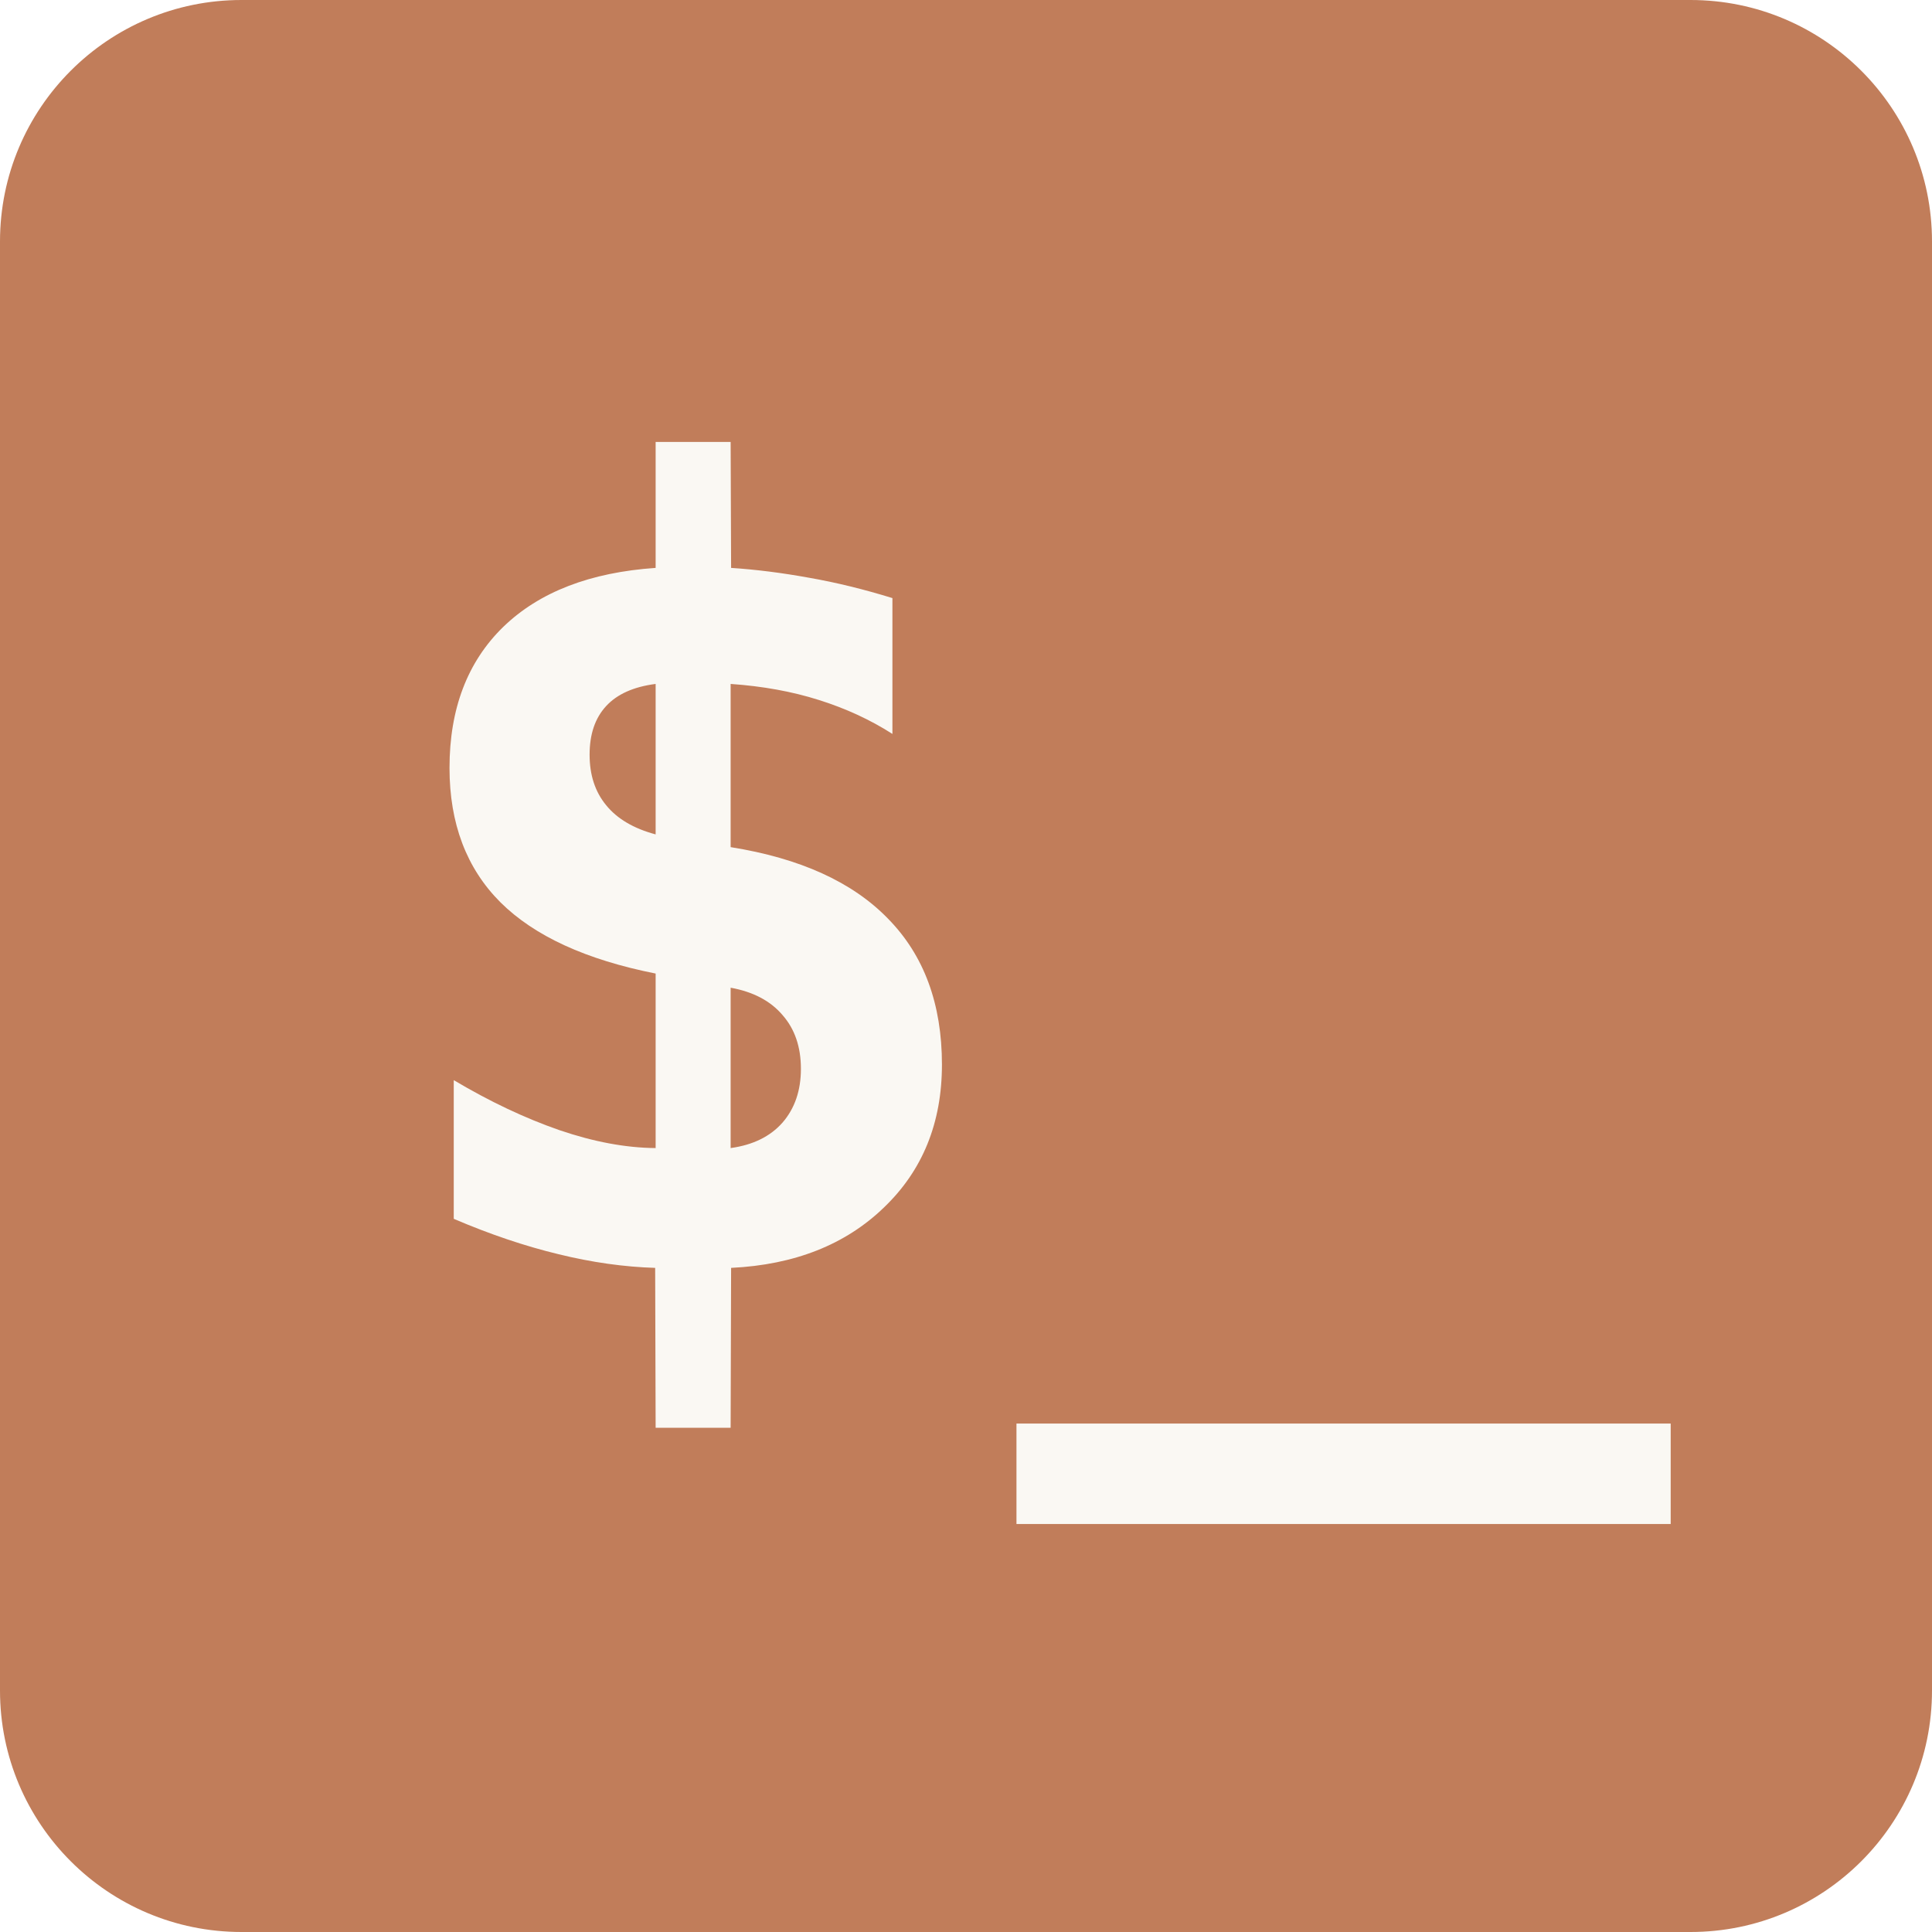
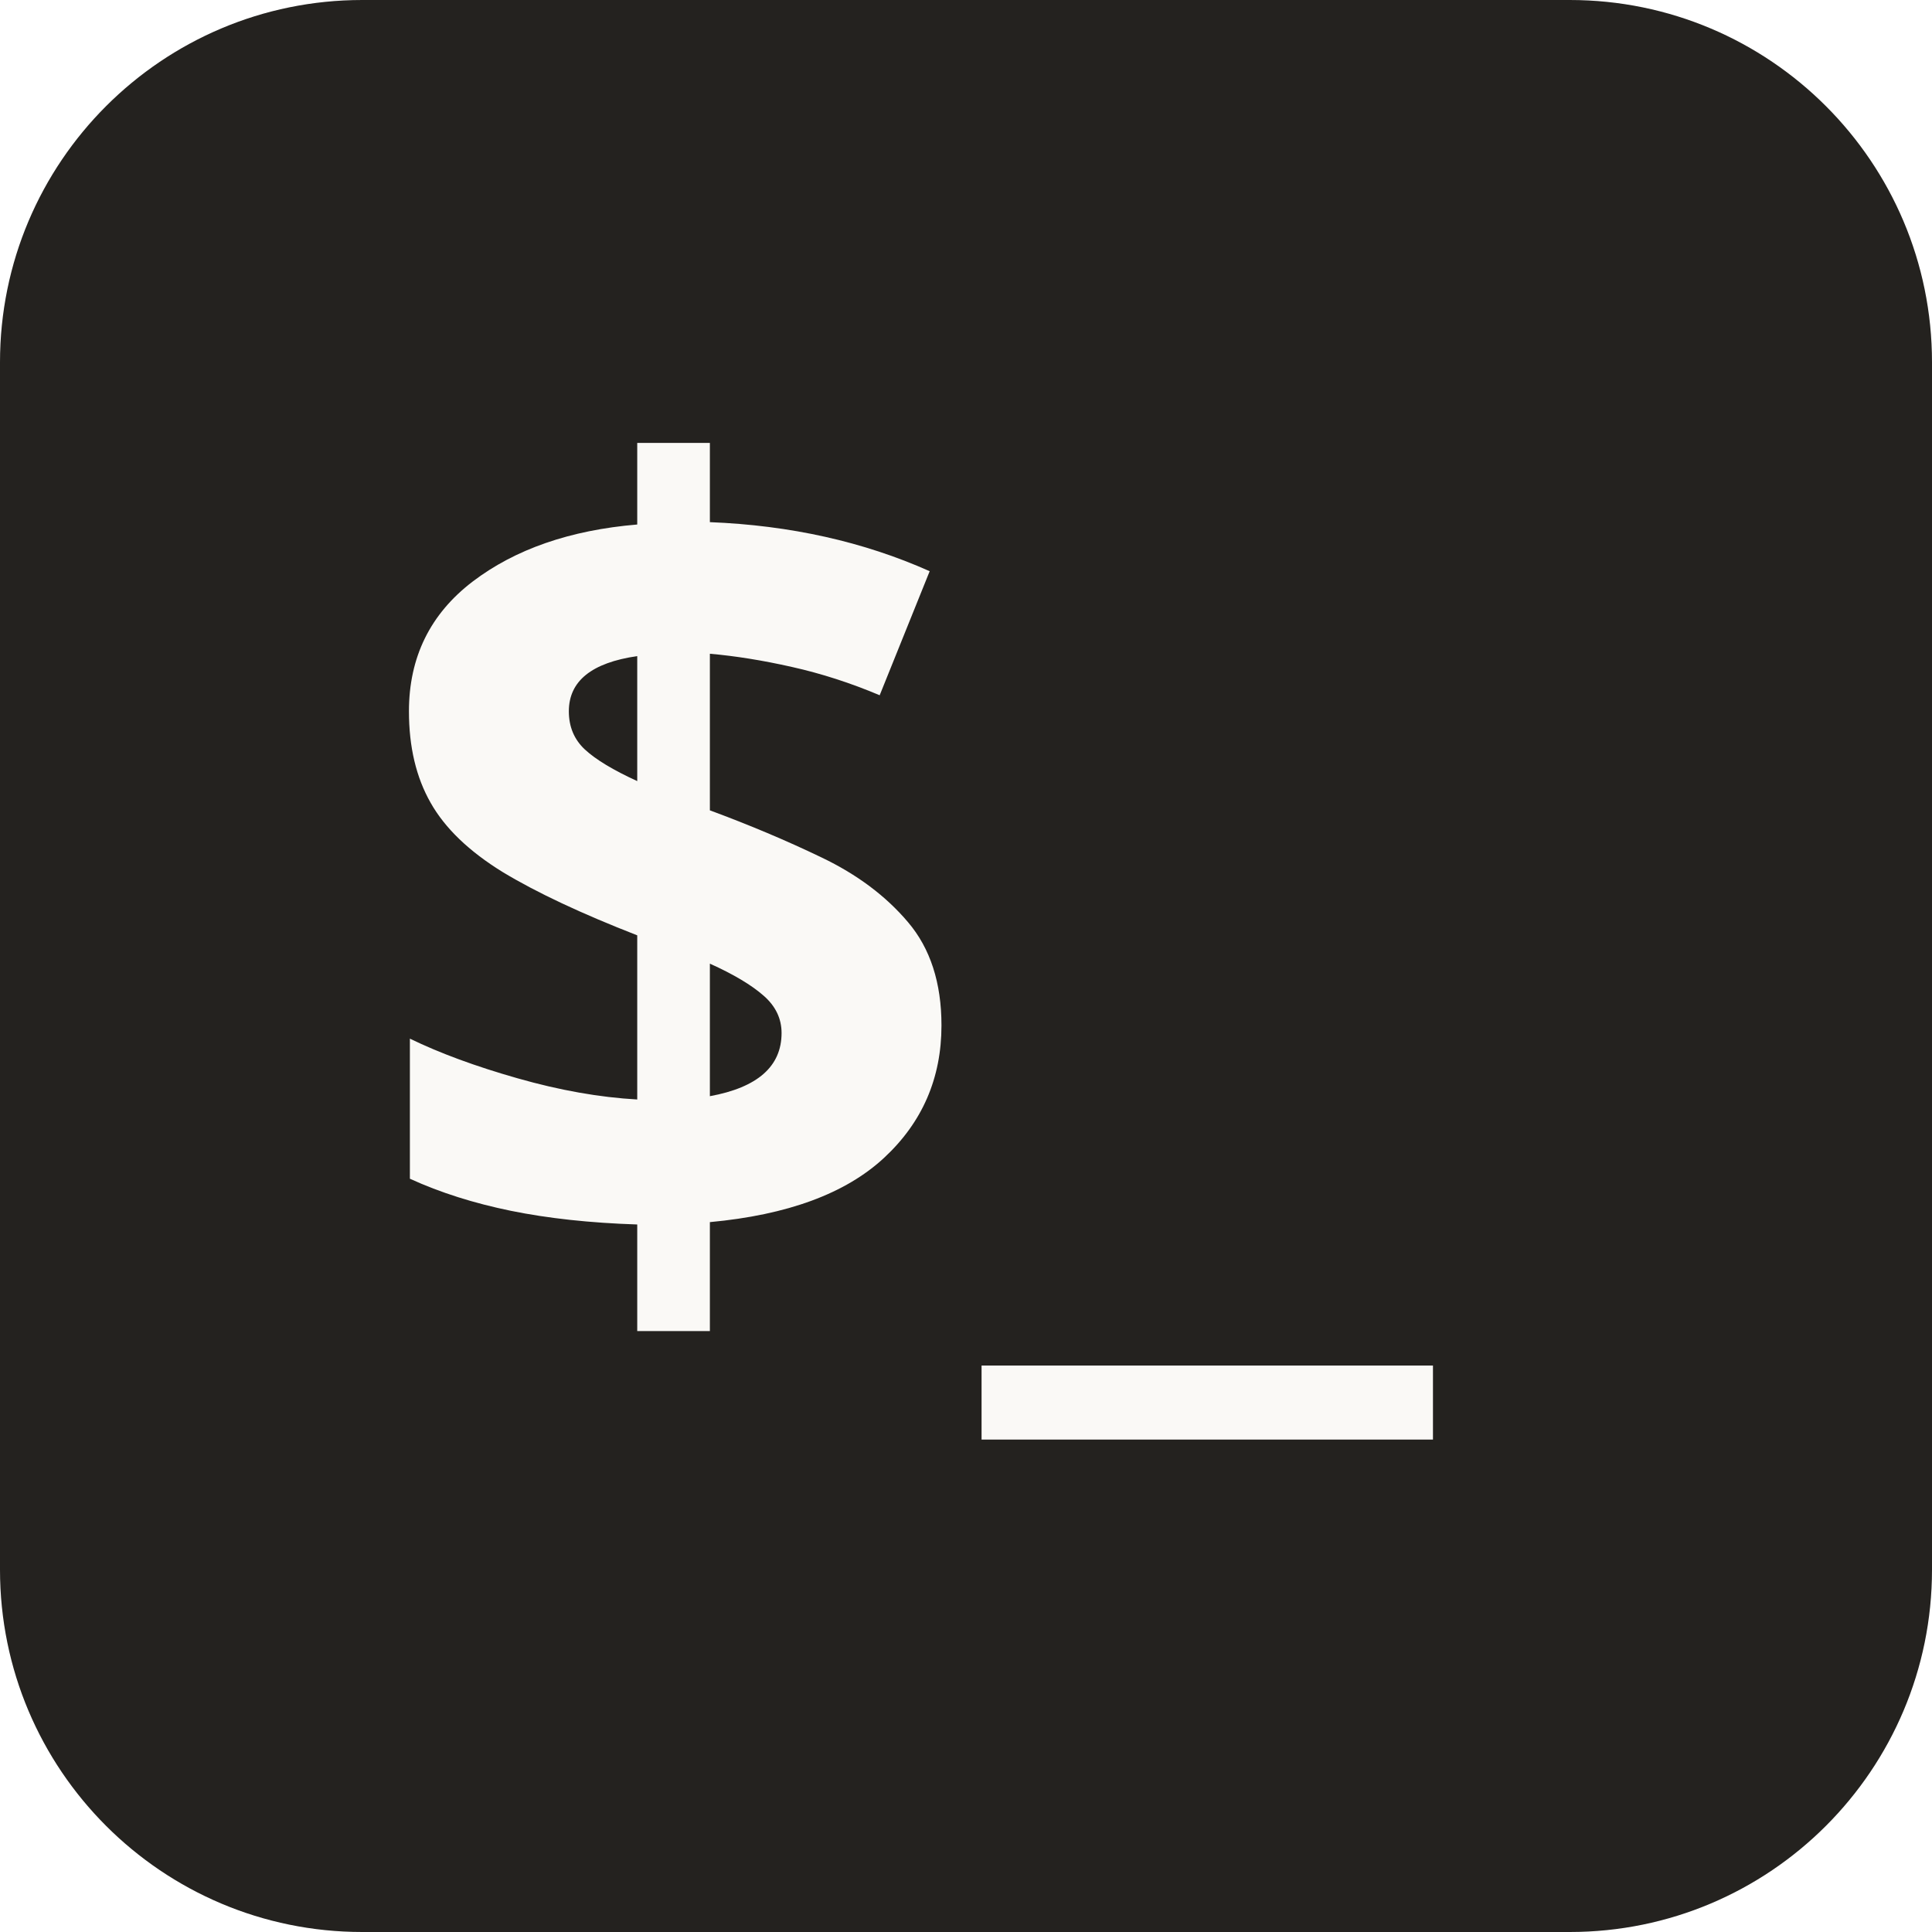
<svg xmlns="http://www.w3.org/2000/svg" viewBox="0 0 64 64">
-   <rect width="64" height="64" fill="#c17d5a" rx="8" />
-   <text x="12" y="42" font-family="monospace" font-size="36" font-weight="bold" fill="#faf8f3">$_</text>
+   <rect width="64" height="64" fill="#24221f" rx="12" />
+   <text x="12" y="42" font-family="Die Grotesk, sans-serif" font-size="36" font-weight="700" fill="#faf9f6">$_</text>
</svg>
